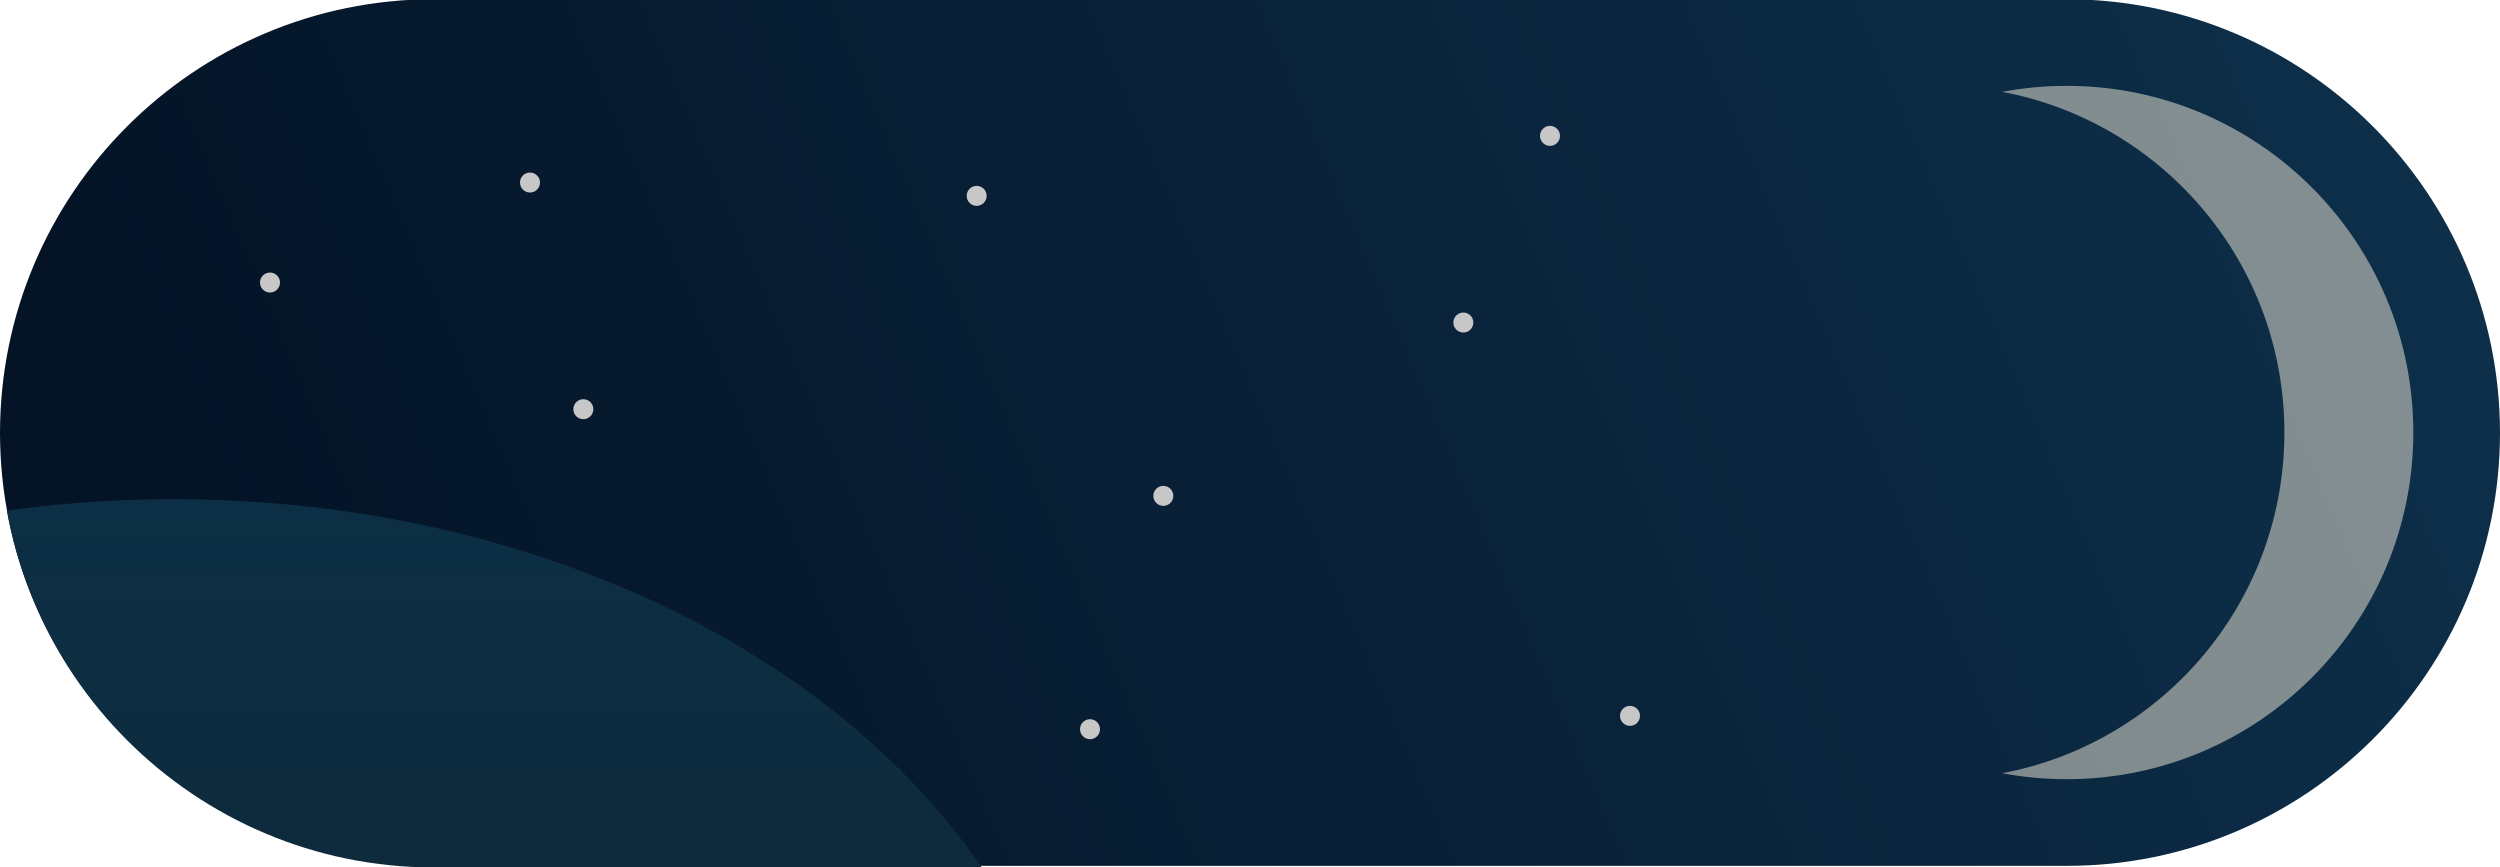
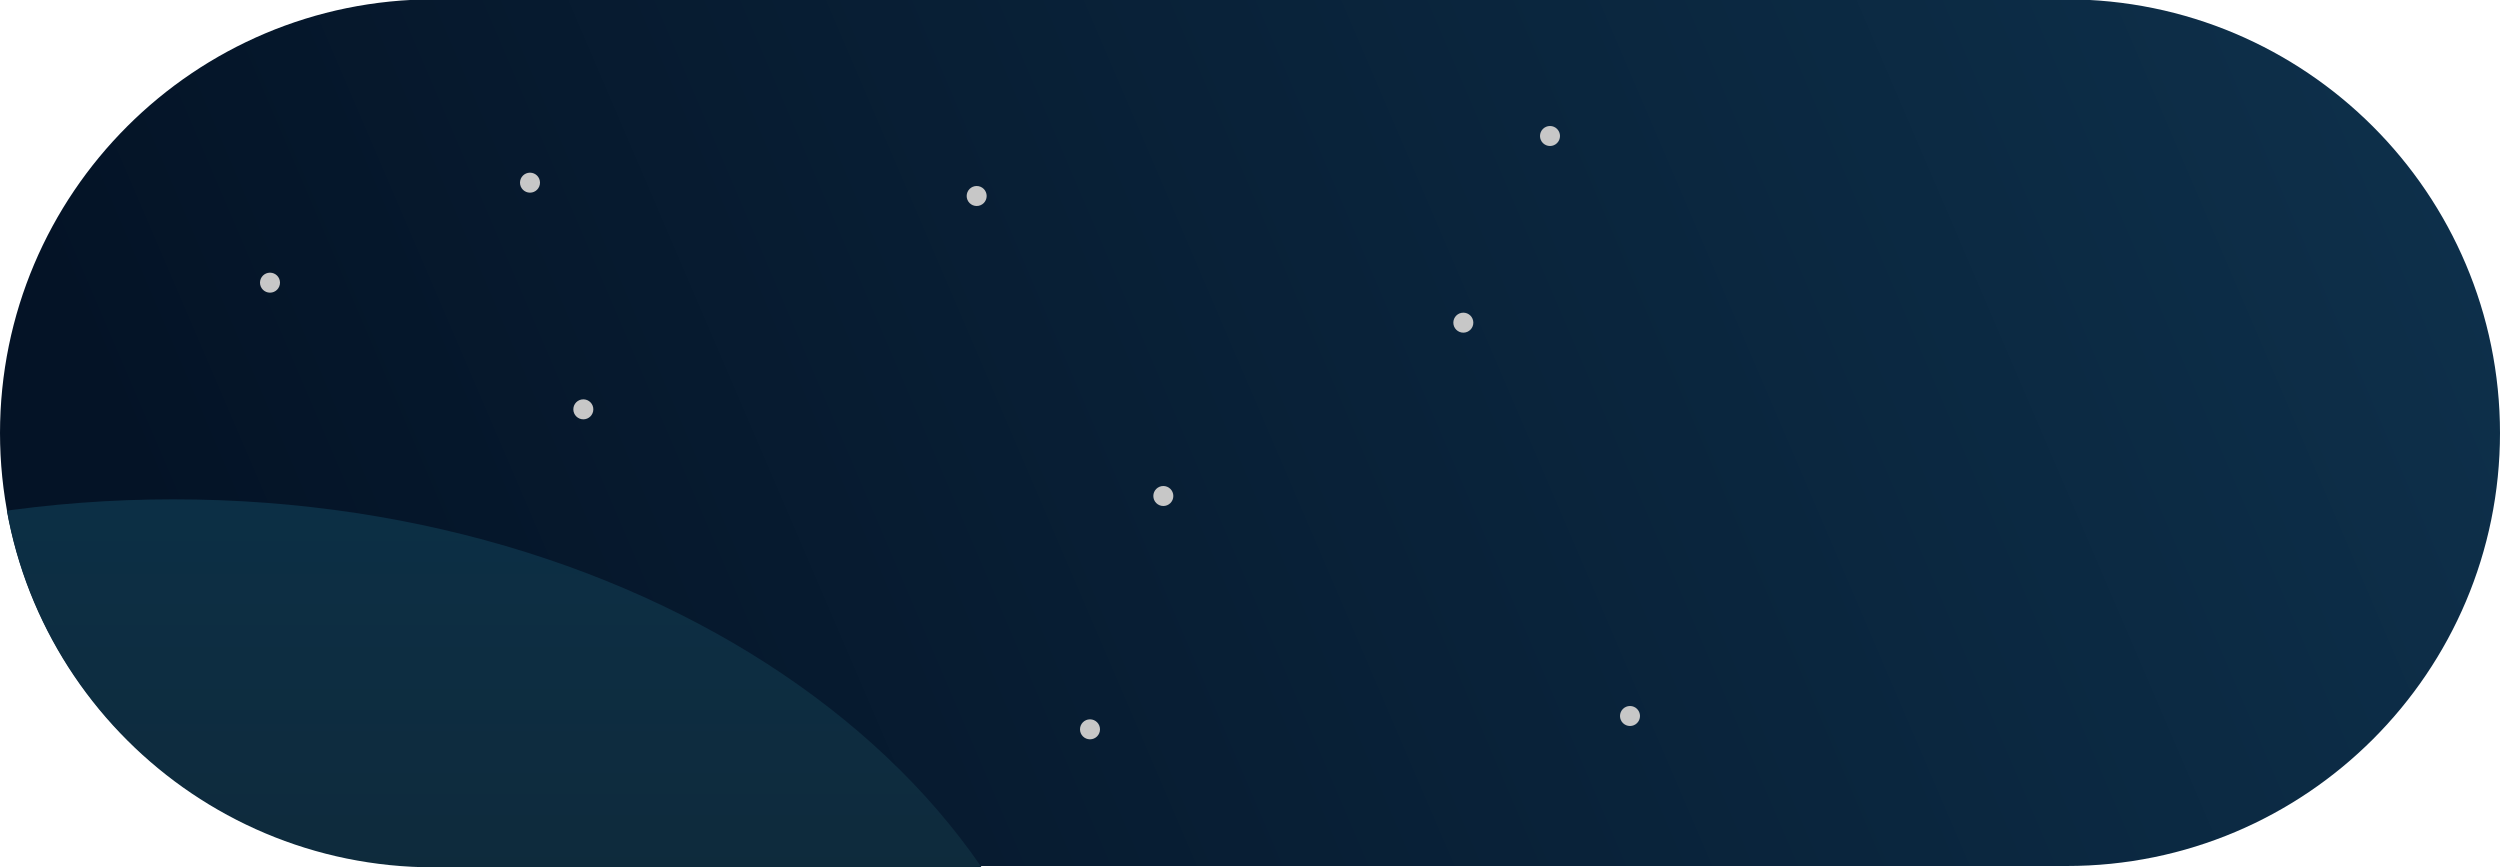
- <svg xmlns="http://www.w3.org/2000/svg" id="_Слой_1" data-name="Слой 1" viewBox="0 0 375 130">
-   <defs>
-     <style>
-       .cls-1 {
-         fill: url(#_Безымянный_градиент_4);
-       }
- 
-       .cls-1, .cls-2, .cls-3, .cls-4, .cls-5 {
-         stroke-width: 0px;
-       }
- 
-       .cls-2 {
-         fill: none;
-       }
- 
-       .cls-3 {
-         fill: #c7c7c7;
-       }
- 
-       .cls-4 {
-         fill: url(#_Безымянный_градиент_5);
-       }
- 
-       .cls-6 {
-         clip-path: url(#clippath);
-       }
- 
-       .cls-7 {
-         opacity: .54;
-       }
- 
-       .cls-5 {
-         fill: #e5e0cf;
-       }
-     </style>
-     <clipPath id="clippath">
-       <path class="cls-2" d="m65.12-.12h244.76c35.96,0,65.12,29.16,65.12,65.12h0c0,35.96-29.16,65.12-65.12,65.12H65.12C29.16,130.12,0,100.96,0,65H0C0,29.04,29.16-.12,65.12-.12Z" />
+ <svg xmlns="http://www.w3.org/2000/svg" xmlns:xlink="http://www.w3.org/1999/xlink" version="1.1" id="_Слой_1" x="0px" y="0px" viewBox="0 0 375 130" style="enable-background:new 0 0 375 130;" xml:space="preserve">
+   <style type="text/css">
+ 	.st0{clip-path:url(#SVGID_00000111871177184210100010000008467704479823845560_);}
+ 	.st1{fill:url(#SVGID_00000004509760848942633190000016330205403438352776_);}
+ 	.st2{fill:url(#SVGID_00000129200661243866290640000017717831540709521550_);}
+ 	.st3{fill:#C7C7C7;}
+ </style>
+   <g>
+     <defs>
+       <path id="SVGID_1_" d="M65.1-0.1h244.8C345.8-0.1,375,29,375,65l0,0c0,36-29.2,65.1-65.1,65.1H65.1C29.2,130.1,0,101,0,65l0,0    C0,29,29.2-0.1,65.1-0.1z" />
+     </defs>
+     <clipPath id="SVGID_00000061467530984362520560000005819581800715331232_">
+       <use xlink:href="#SVGID_1_" style="overflow:visible;" />
    </clipPath>
-     <linearGradient id="_Безымянный_градиент_5" data-name="Безымянный градиент 5" x1="-219.04" y1="262.93" x2="107.47" y2="402.85" gradientTransform="translate(262.01 389.75) scale(1 -1)" gradientUnits="userSpaceOnUse">
-       <stop offset="0" stop-color="#041326" />
-       <stop offset="1" stop-color="#0e314c" />
-     </linearGradient>
-     <linearGradient id="_Безымянный_градиент_4" data-name="Безымянный градиент 4" x1="-236.01" y1="314.87" x2="-236.01" y2="112.87" gradientTransform="translate(262.01 389.75) scale(1 -1)" gradientUnits="userSpaceOnUse">
-       <stop offset="0" stop-color="#0c2f45" />
-       <stop offset="1" stop-color="#151f25" />
-     </linearGradient>
-   </defs>
-   <g class="cls-6">
-     <g>
-       <path class="cls-4" d="m65-.12h245c35.9,0,65,29.1,65,65h0c0,35.9-29.1,65-65,65H65C29.1,129.88,0,100.78,0,64.88H0C0,28.98,29.1-.12,65-.12Z" />
-       <g class="cls-7">
-         <path class="cls-5" d="m310,12.88c-3.3,0-6.54.31-9.67.9,24.1,4.53,42.33,25.68,42.33,51.1s-18.23,46.57-42.33,51.1c3.13.59,6.37.9,9.67.9,28.72,0,52-23.28,52-52s-23.28-52-52-52Z" />
+     <g style="clip-path:url(#SVGID_00000061467530984362520560000005819581800715331232_);">
+       <g>
+         <linearGradient id="SVGID_00000145020689941996497560000014031964256530543250_" gradientUnits="userSpaceOnUse" x1="-219.042" y1="505.066" x2="107.469" y2="365.146" gradientTransform="matrix(1 0 0 1 262.01 -378.25)">
+           <stop offset="0" style="stop-color:#041326" />
+           <stop offset="1" style="stop-color:#0E314C" />
+         </linearGradient>
+         <path style="fill:url(#SVGID_00000145020689941996497560000014031964256530543250_);" d="M65-0.1h245c35.9,0,65,29.1,65,65l0,0     c0,35.9-29.1,65-65,65H65c-35.9,0-65-29.1-65-65l0,0C0,29,29.1-0.1,65-0.1z" />
+         <linearGradient id="SVGID_00000121246658497113281860000016548371629440596096_" gradientUnits="userSpaceOnUse" x1="-236.01" y1="453.13" x2="-236.01" y2="655.13" gradientTransform="matrix(1 0 0 1 262.01 -378.25)">
+           <stop offset="0" style="stop-color:#0C2F45" />
+           <stop offset="1" style="stop-color:#151F25" />
+         </linearGradient>
+         <ellipse style="fill:url(#SVGID_00000121246658497113281860000016548371629440596096_);" cx="26" cy="175.9" rx="136" ry="101" />
+         <circle class="st3" cx="79.5" cy="27.4" r="1.5" />
+         <circle class="st3" cx="146.5" cy="29.4" r="1.5" />
+         <circle class="st3" cx="244.5" cy="107.4" r="1.5" />
+         <circle class="st3" cx="232.5" cy="20.4" r="1.5" />
+         <circle class="st3" cx="219.5" cy="48.4" r="1.5" />
+         <circle class="st3" cx="174.5" cy="74.4" r="1.5" />
+         <circle class="st3" cx="163.5" cy="109.4" r="1.5" />
+         <circle class="st3" cx="87.5" cy="61.4" r="1.5" />
+         <circle class="st3" cx="40.5" cy="42.4" r="1.5" />
      </g>
-       <ellipse class="cls-1" cx="26" cy="175.88" rx="136" ry="101" />
-       <circle class="cls-3" cx="79.5" cy="27.38" r="1.5" />
-       <circle class="cls-3" cx="146.5" cy="29.38" r="1.5" />
-       <circle class="cls-3" cx="244.5" cy="107.38" r="1.5" />
-       <circle class="cls-3" cx="232.5" cy="20.38" r="1.5" />
-       <circle class="cls-3" cx="219.5" cy="48.38" r="1.5" />
-       <circle class="cls-3" cx="174.5" cy="74.38" r="1.5" />
-       <circle class="cls-3" cx="163.5" cy="109.38" r="1.5" />
-       <circle class="cls-3" cx="87.5" cy="61.38" r="1.5" />
-       <circle class="cls-3" cx="40.5" cy="42.38" r="1.5" />
    </g>
  </g>
</svg>
